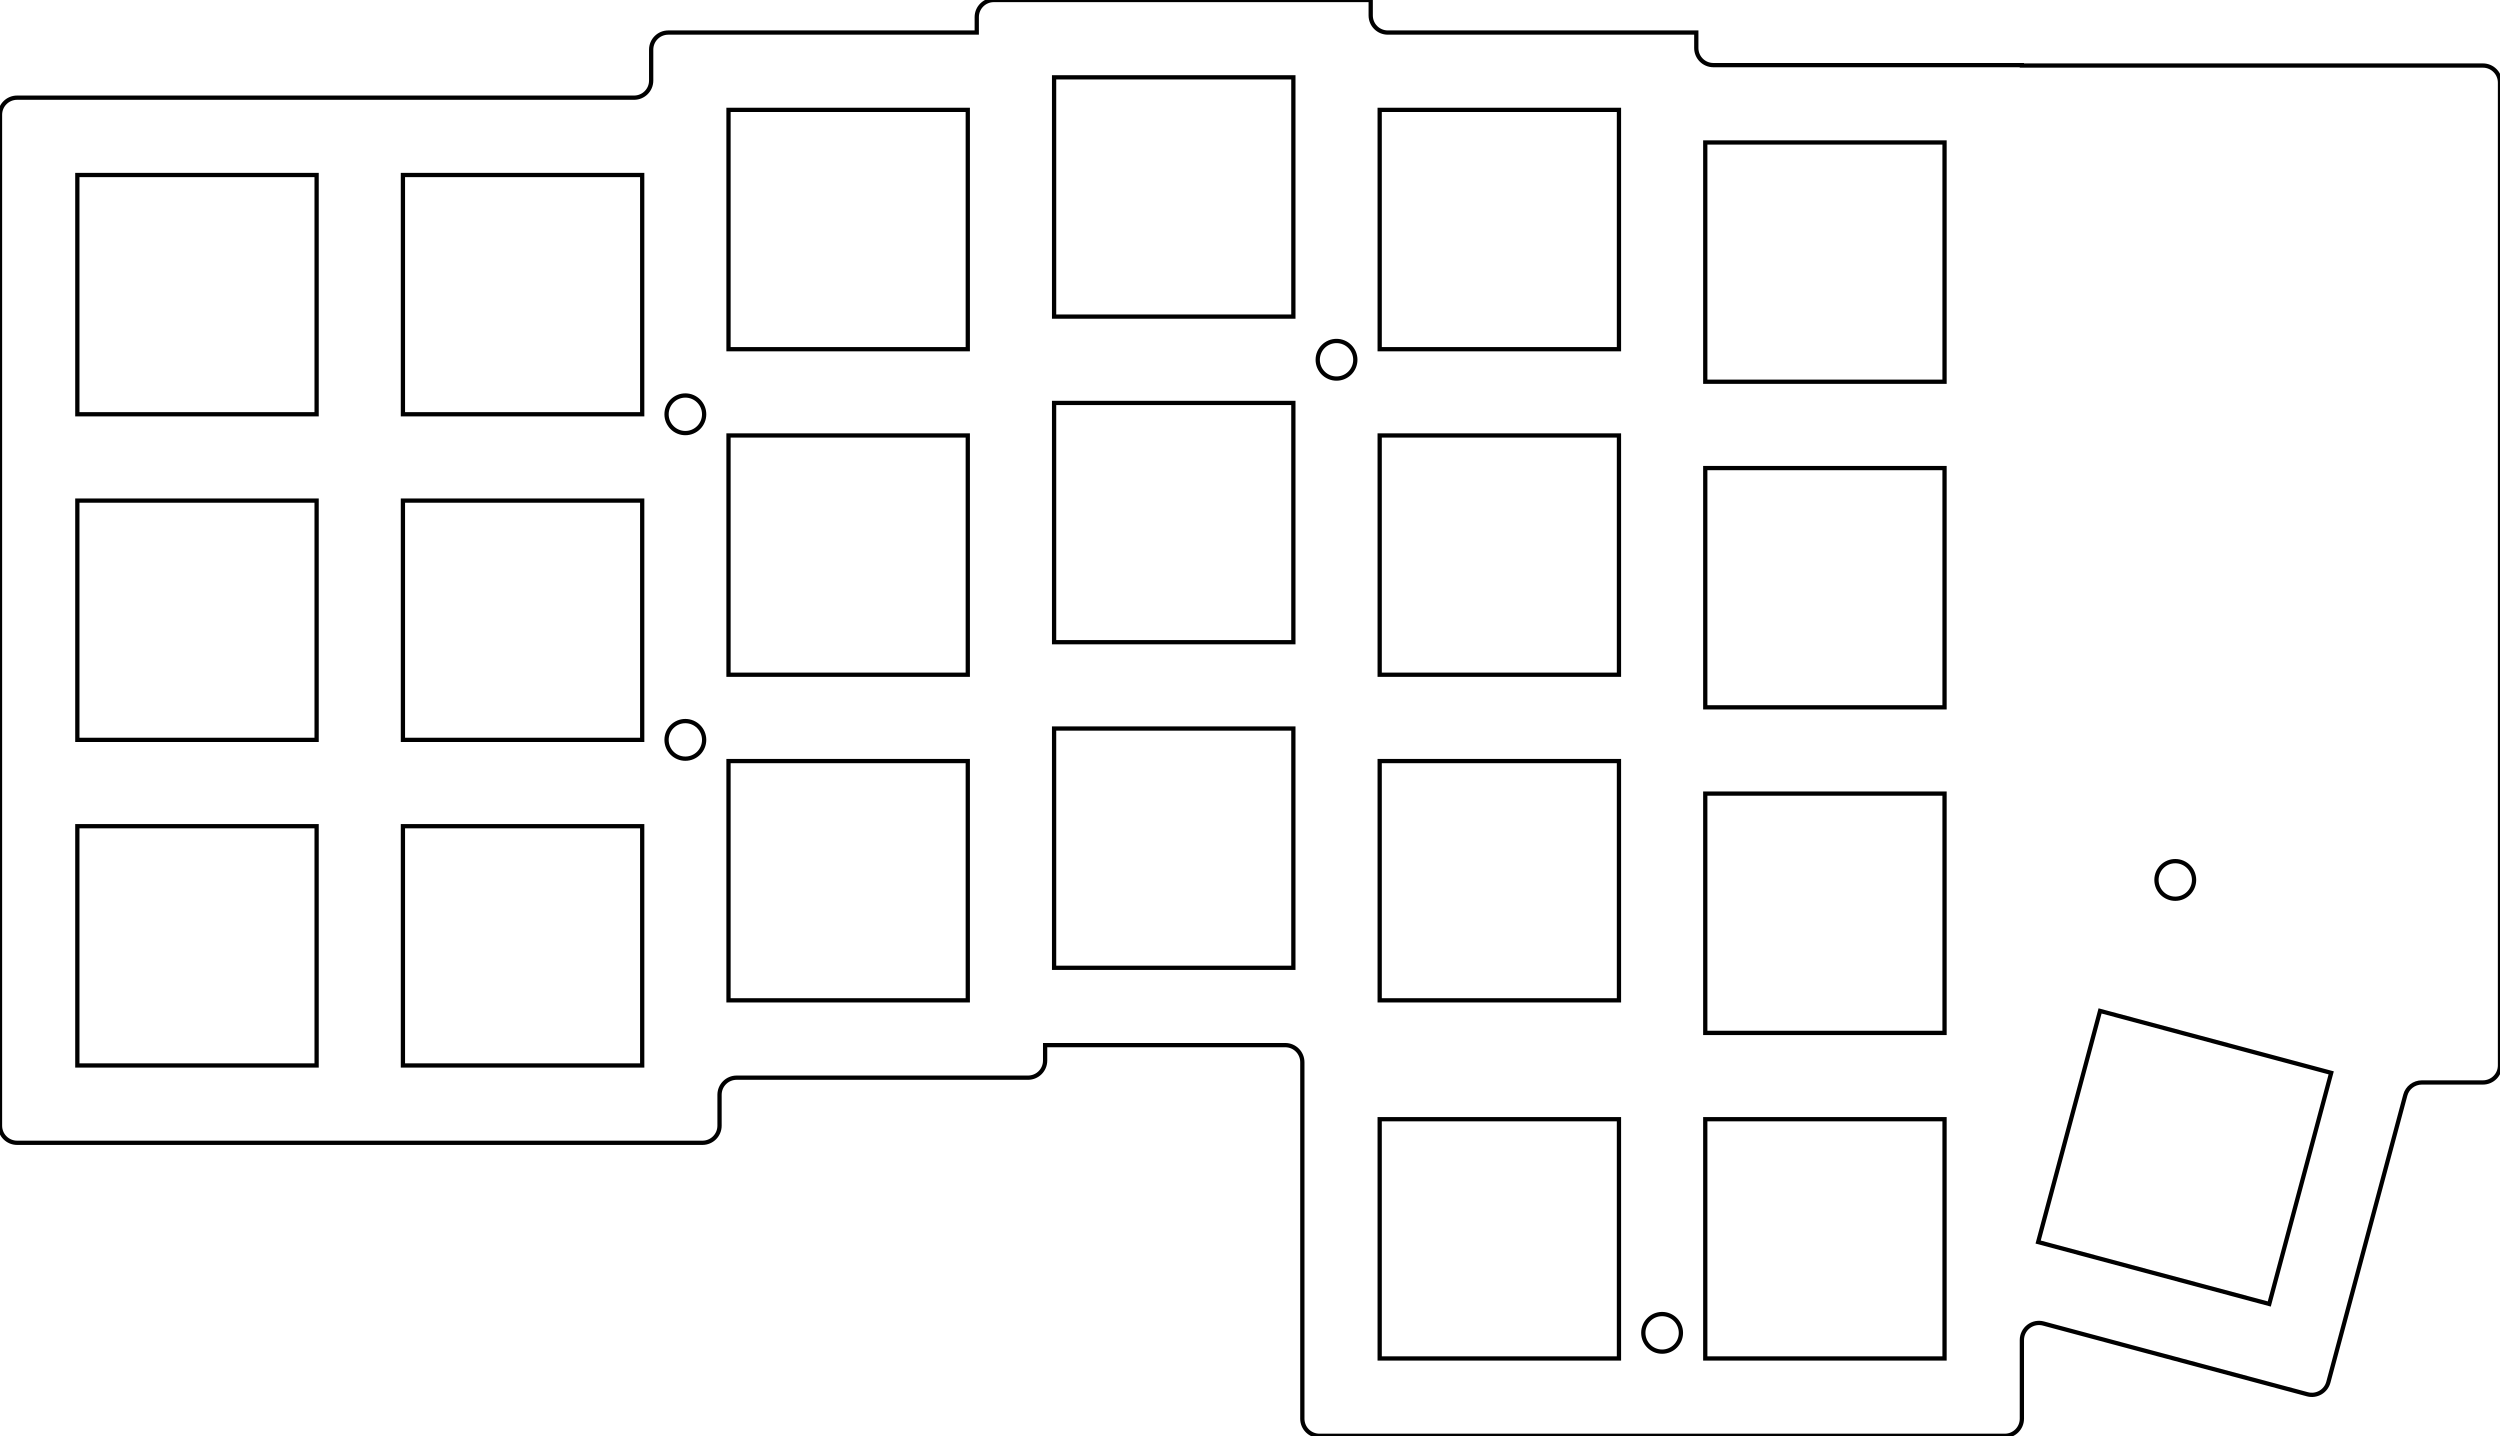
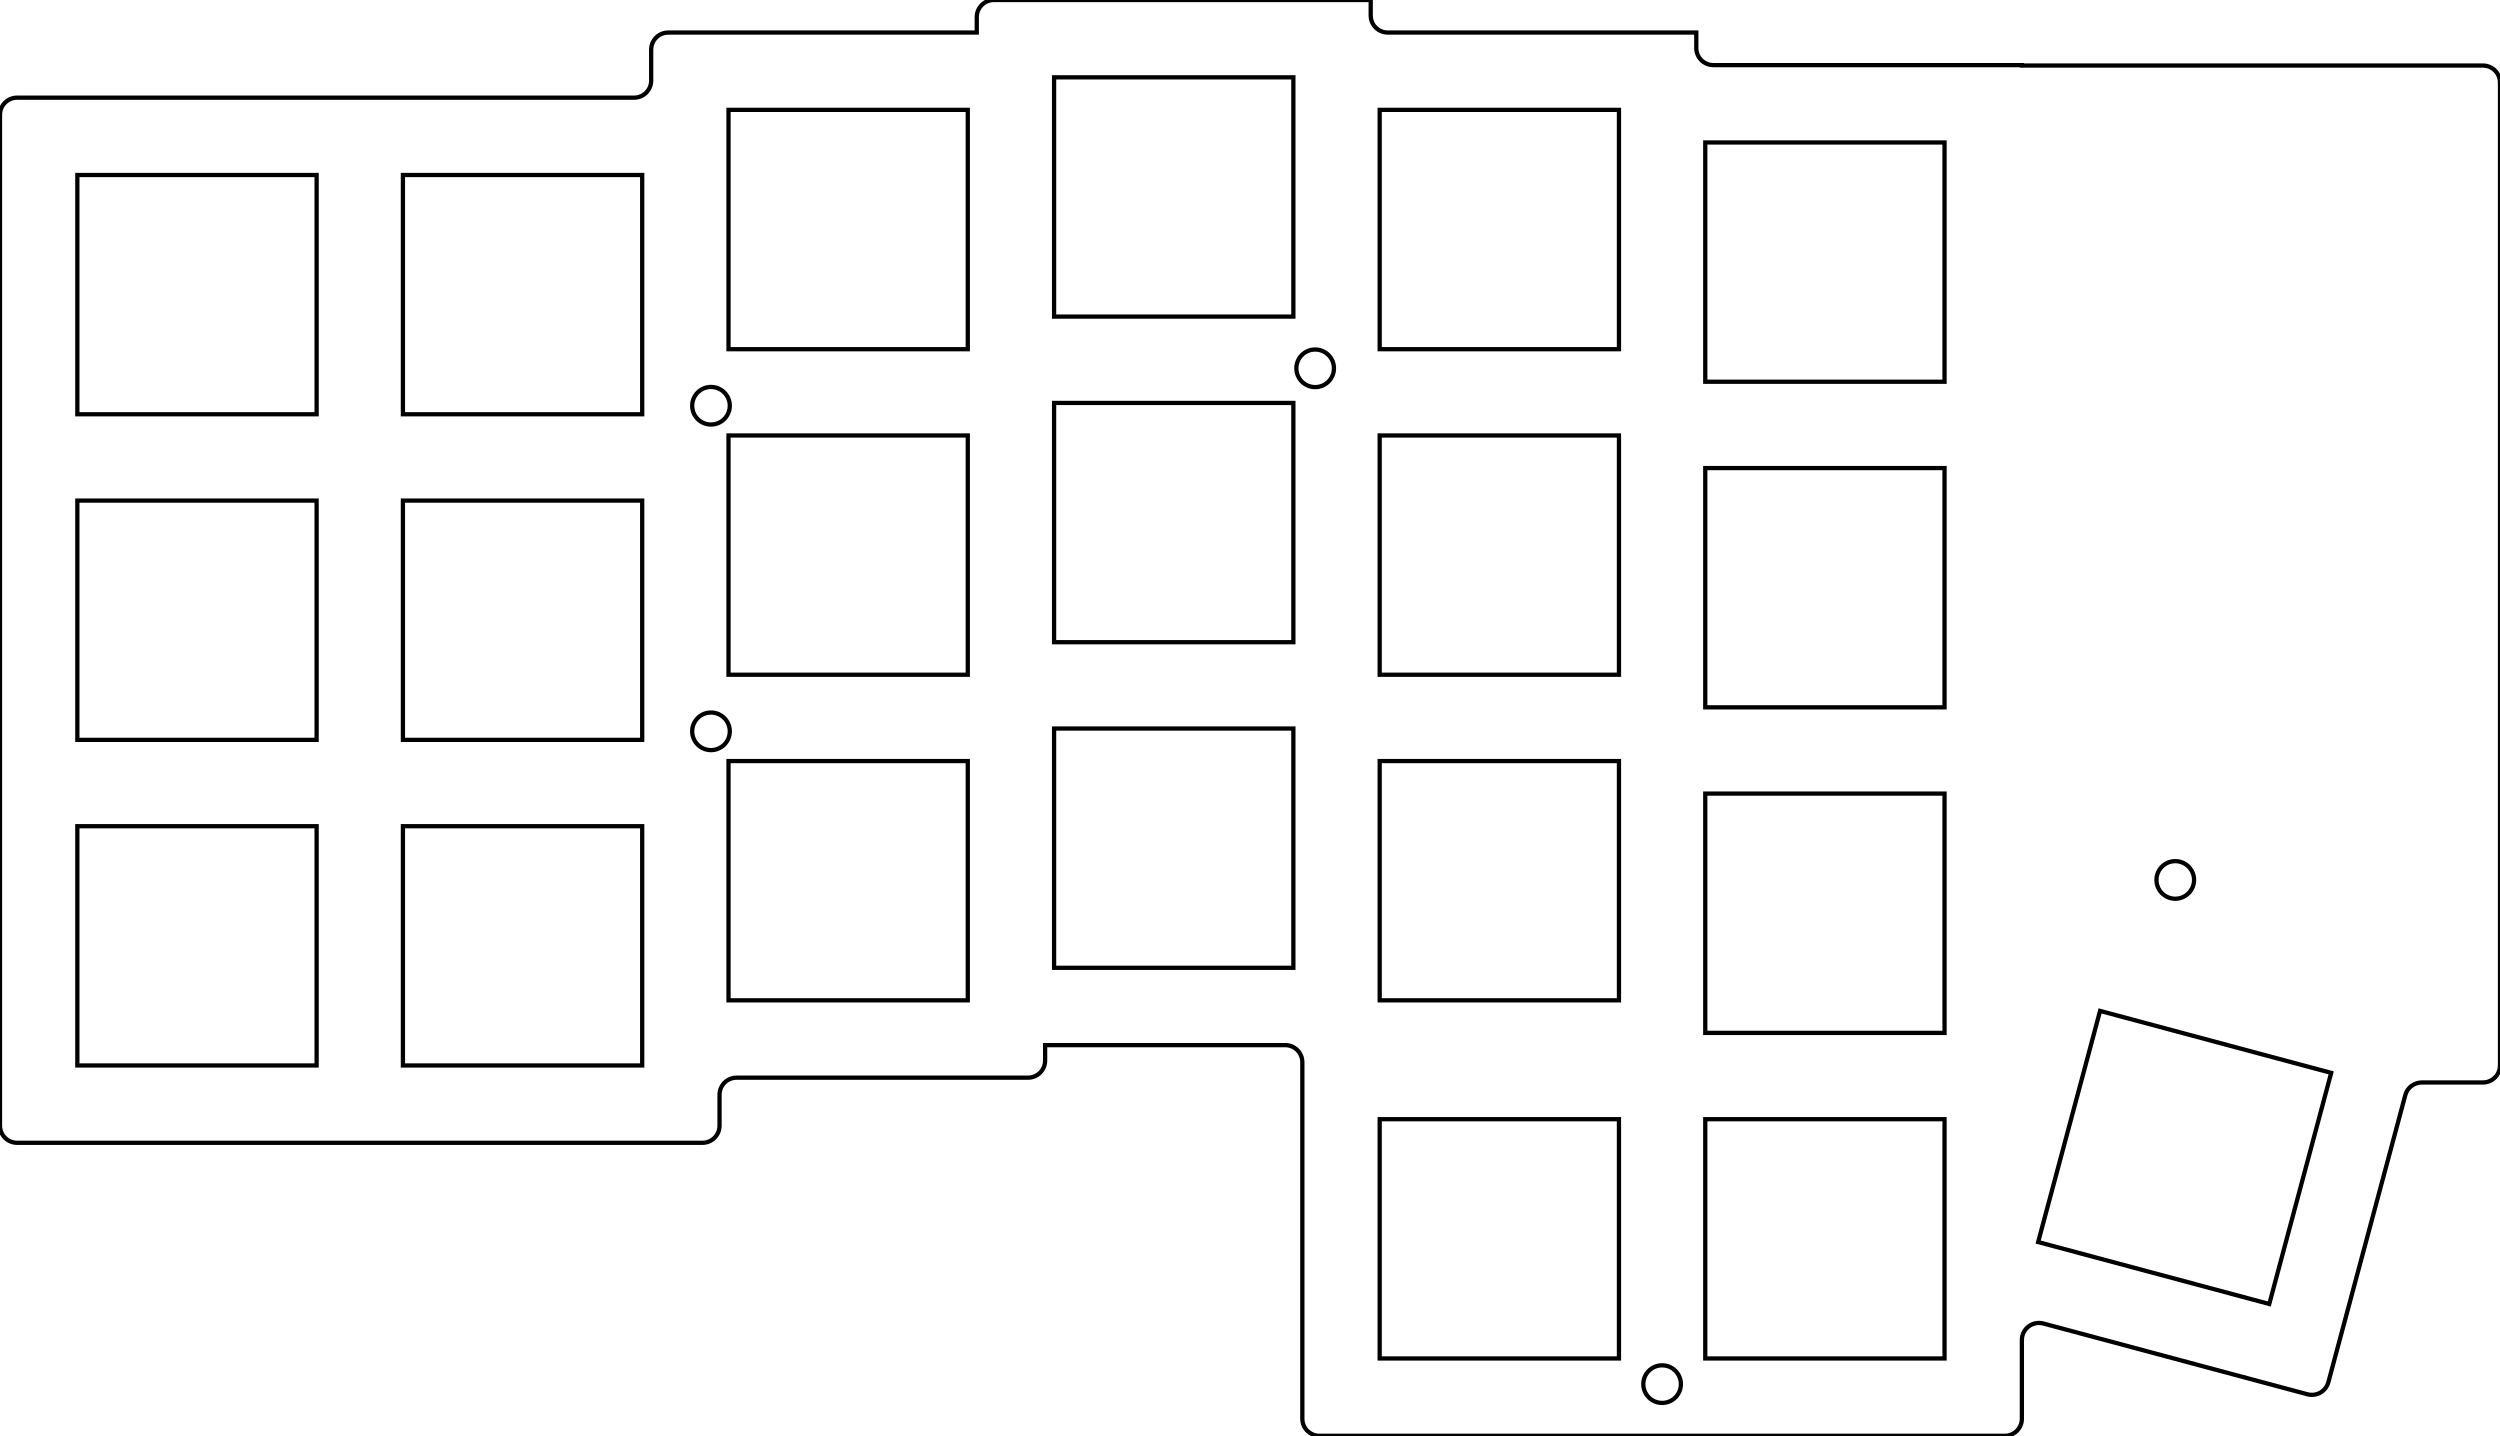
<svg xmlns="http://www.w3.org/2000/svg" width="146.275mm" height="84.01mm" viewBox="0 0 146.275 84.01">
  <g id="svgGroup" stroke-linecap="round" fill-rule="evenodd" font-size="9pt" stroke="#000" stroke-width="0.25mm" fill="none" style="stroke:#000;stroke-width:0.25mm;fill:none">
-     <path d="M 1 66.865 L 41.1 66.865 A 1 1 0 0 0 42.1 65.865 L 42.1 64.055 A 1 1 0 0 1 43.1 63.055 L 60.15 63.055 A 1 1 0 0 0 61.15 62.055 L 61.15 61.15 L 75.2 61.15 A 1 1 0 0 1 76.2 62.15 L 76.2 83.01 A 1 1 0 0 0 77.2 84.01 L 117.3 84.01 A 1 1 0 0 0 118.3 83.01 L 118.3 78.405 A 1 1 0 0 1 119.559 77.439 L 135.008 81.579 A 1 1 0 0 0 136.233 80.872 L 140.734 64.076 A 1 1 0 0 1 141.7 63.335 L 145.275 63.335 A 1 1 0 0 0 146.275 62.335 L 146.275 4.835 A 1 1 0 0 0 145.275 3.835 L 118.3 3.835 L 118.3 3.81 L 100.25 3.81 A 1 1 0 0 1 99.25 2.81 L 99.25 1.905 L 81.2 1.905 A 1 1 0 0 1 80.2 0.905 L 80.2 0 L 58.15 0 A 1 1 0 0 0 57.15 1 L 57.15 1.905 L 39.1 1.905 A 1 1 0 0 0 38.1 2.905 L 38.1 4.715 A 1 1 0 0 1 37.1 5.715 L 1 5.715 A 1 1 0 0 0 0 6.715 L 0 65.865 A 1 1 0 0 0 1 66.865 Z M 119.252 72.672 L 132.775 76.296 L 136.398 62.773 L 122.875 59.149 L 119.252 72.672 Z M 61.675 56.625 L 75.675 56.625 L 75.675 42.625 L 61.675 42.625 L 61.675 56.625 Z M 61.675 37.575 L 75.675 37.575 L 75.675 23.575 L 61.675 23.575 L 61.675 37.575 Z M 61.675 18.525 L 75.675 18.525 L 75.675 4.525 L 61.675 4.525 L 61.675 18.525 Z M 4.525 62.34 L 18.525 62.34 L 18.525 48.34 L 4.525 48.34 L 4.525 62.34 Z M 4.525 43.29 L 18.525 43.29 L 18.525 29.29 L 4.525 29.29 L 4.525 43.29 Z M 4.525 24.24 L 18.525 24.24 L 18.525 10.24 L 4.525 10.24 L 4.525 24.24 Z M 23.575 62.34 L 37.575 62.34 L 37.575 48.34 L 23.575 48.34 L 23.575 62.34 Z M 23.575 43.29 L 37.575 43.29 L 37.575 29.29 L 23.575 29.29 L 23.575 43.29 Z M 23.575 24.24 L 37.575 24.24 L 37.575 10.24 L 23.575 10.24 L 23.575 24.24 Z M 42.625 58.53 L 56.625 58.53 L 56.625 44.53 L 42.625 44.53 L 42.625 58.53 Z M 42.625 39.48 L 56.625 39.48 L 56.625 25.48 L 42.625 25.48 L 42.625 39.48 Z M 42.625 20.43 L 56.625 20.43 L 56.625 6.43 L 42.625 6.43 L 42.625 20.43 Z M 80.725 58.53 L 94.725 58.53 L 94.725 44.53 L 80.725 44.53 L 80.725 58.53 Z M 80.725 39.48 L 94.725 39.48 L 94.725 25.48 L 80.725 25.48 L 80.725 39.48 Z M 80.725 20.43 L 94.725 20.43 L 94.725 6.43 L 80.725 6.43 L 80.725 20.43 Z M 99.775 60.435 L 113.775 60.435 L 113.775 46.435 L 99.775 46.435 L 99.775 60.435 Z M 99.775 41.385 L 113.775 41.385 L 113.775 27.385 L 99.775 27.385 L 99.775 41.385 Z M 99.775 22.335 L 113.775 22.335 L 113.775 8.335 L 99.775 8.335 L 99.775 22.335 Z M 80.725 79.485 L 94.725 79.485 L 94.725 65.485 L 80.725 65.485 L 80.725 79.485 Z M 99.775 79.485 L 113.775 79.485 L 113.775 65.485 L 99.775 65.485 L 99.775 79.485 Z M 40.1 24.24 m -1.1 0 a 1.1 1.1 0 0 1 2.2 0 a 1.1 1.1 0 0 1 -2.2 0 z M 78.2 21.05 m -1.1 0 a 1.1 1.1 0 0 1 2.2 0 a 1.1 1.1 0 0 1 -2.2 0 z M 40.1 43.29 m -1.1 0 a 1.1 1.1 0 0 1 2.2 0 a 1.1 1.1 0 0 1 -2.2 0 z M 97.25 77.985 m -1.1 0 a 1.1 1.1 0 0 1 2.2 0 a 1.1 1.1 0 0 1 -2.2 0 z M 127.275 51.485 m -1.1 0 a 1.1 1.1 0 0 1 2.2 0 a 1.1 1.1 0 0 1 -2.2 0 z" vector-effect="non-scaling-stroke" />
+     <path d="M 1 66.865 L 41.1 66.865 A 1 1 0 0 0 42.1 65.865 L 42.1 64.055 A 1 1 0 0 1 43.1 63.055 L 60.15 63.055 A 1 1 0 0 0 61.15 62.055 L 61.15 61.15 L 75.2 61.15 A 1 1 0 0 1 76.2 62.15 L 76.2 83.01 A 1 1 0 0 0 77.2 84.01 L 117.3 84.01 A 1 1 0 0 0 118.3 83.01 L 118.3 78.405 A 1 1 0 0 1 119.559 77.439 L 135.008 81.579 A 1 1 0 0 0 136.233 80.872 L 140.734 64.076 A 1 1 0 0 1 141.7 63.335 L 145.275 63.335 A 1 1 0 0 0 146.275 62.335 L 146.275 4.835 A 1 1 0 0 0 145.275 3.835 L 118.3 3.835 L 118.3 3.81 L 100.25 3.81 A 1 1 0 0 1 99.25 2.81 L 99.25 1.905 L 81.2 1.905 A 1 1 0 0 1 80.2 0.905 L 80.2 0 L 58.15 0 A 1 1 0 0 0 57.15 1 L 57.15 1.905 L 39.1 1.905 A 1 1 0 0 0 38.1 2.905 L 38.1 4.715 A 1 1 0 0 1 37.1 5.715 L 1 5.715 A 1 1 0 0 0 0 6.715 L 0 65.865 A 1 1 0 0 0 1 66.865 Z M 119.252 72.672 L 132.775 76.296 L 136.398 62.773 L 122.875 59.149 L 119.252 72.672 Z M 61.675 56.625 L 75.675 56.625 L 75.675 42.625 L 61.675 42.625 L 61.675 56.625 Z M 61.675 37.575 L 75.675 37.575 L 75.675 23.575 L 61.675 23.575 L 61.675 37.575 Z M 61.675 18.525 L 75.675 18.525 L 75.675 4.525 L 61.675 4.525 L 61.675 18.525 Z M 4.525 62.34 L 18.525 62.34 L 18.525 48.34 L 4.525 48.34 L 4.525 62.34 Z M 4.525 43.29 L 18.525 43.29 L 18.525 29.29 L 4.525 29.29 L 4.525 43.29 Z M 4.525 24.24 L 18.525 24.24 L 18.525 10.24 L 4.525 10.24 L 4.525 24.24 Z M 23.575 62.34 L 37.575 62.34 L 37.575 48.34 L 23.575 48.34 L 23.575 62.34 Z M 23.575 43.29 L 37.575 43.29 L 37.575 29.29 L 23.575 29.29 L 23.575 43.29 Z M 23.575 24.24 L 37.575 24.24 L 37.575 10.24 L 23.575 10.24 L 23.575 24.24 Z M 42.625 58.53 L 56.625 58.53 L 56.625 44.53 L 42.625 44.53 L 42.625 58.53 Z M 42.625 39.48 L 56.625 39.48 L 56.625 25.48 L 42.625 25.48 L 42.625 39.48 Z M 42.625 20.43 L 56.625 20.43 L 56.625 6.43 L 42.625 6.43 L 42.625 20.43 Z M 80.725 58.53 L 94.725 58.53 L 94.725 44.53 L 80.725 44.53 L 80.725 58.53 Z M 80.725 39.48 L 94.725 39.48 L 94.725 25.48 L 80.725 25.48 L 80.725 39.48 Z M 80.725 20.43 L 94.725 20.43 L 94.725 6.43 L 80.725 6.43 L 80.725 20.43 Z M 99.775 60.435 L 113.775 60.435 L 113.775 46.435 L 99.775 46.435 L 99.775 60.435 Z M 99.775 41.385 L 113.775 41.385 L 113.775 27.385 L 99.775 27.385 L 99.775 41.385 Z M 99.775 22.335 L 113.775 22.335 L 113.775 8.335 L 99.775 8.335 L 99.775 22.335 Z M 80.725 79.485 L 94.725 79.485 L 94.725 65.485 L 80.725 65.485 L 80.725 79.485 Z M 99.775 79.485 L 113.775 79.485 L 113.775 65.485 L 99.775 65.485 L 99.775 79.485 Z M 41.6 23.74 m -1.1 0 a 1.1 1.1 0 0 1 2.2 0 a 1.1 1.1 0 0 1 -2.2 0 z M 76.95 21.55 m -1.1 0 a 1.1 1.1 0 0 1 2.2 0 a 1.1 1.1 0 0 1 -2.2 0 z M 41.6 42.79 m -1.1 0 a 1.1 1.1 0 0 1 2.2 0 a 1.1 1.1 0 0 1 -2.2 0 z M 97.25 80.985 m -1.1 0 a 1.1 1.1 0 0 1 2.2 0 a 1.1 1.1 0 0 1 -2.2 0 z M 127.275 51.485 m -1.1 0 a 1.1 1.1 0 0 1 2.2 0 a 1.1 1.1 0 0 1 -2.2 0 z" vector-effect="non-scaling-stroke" />
  </g>
</svg>
